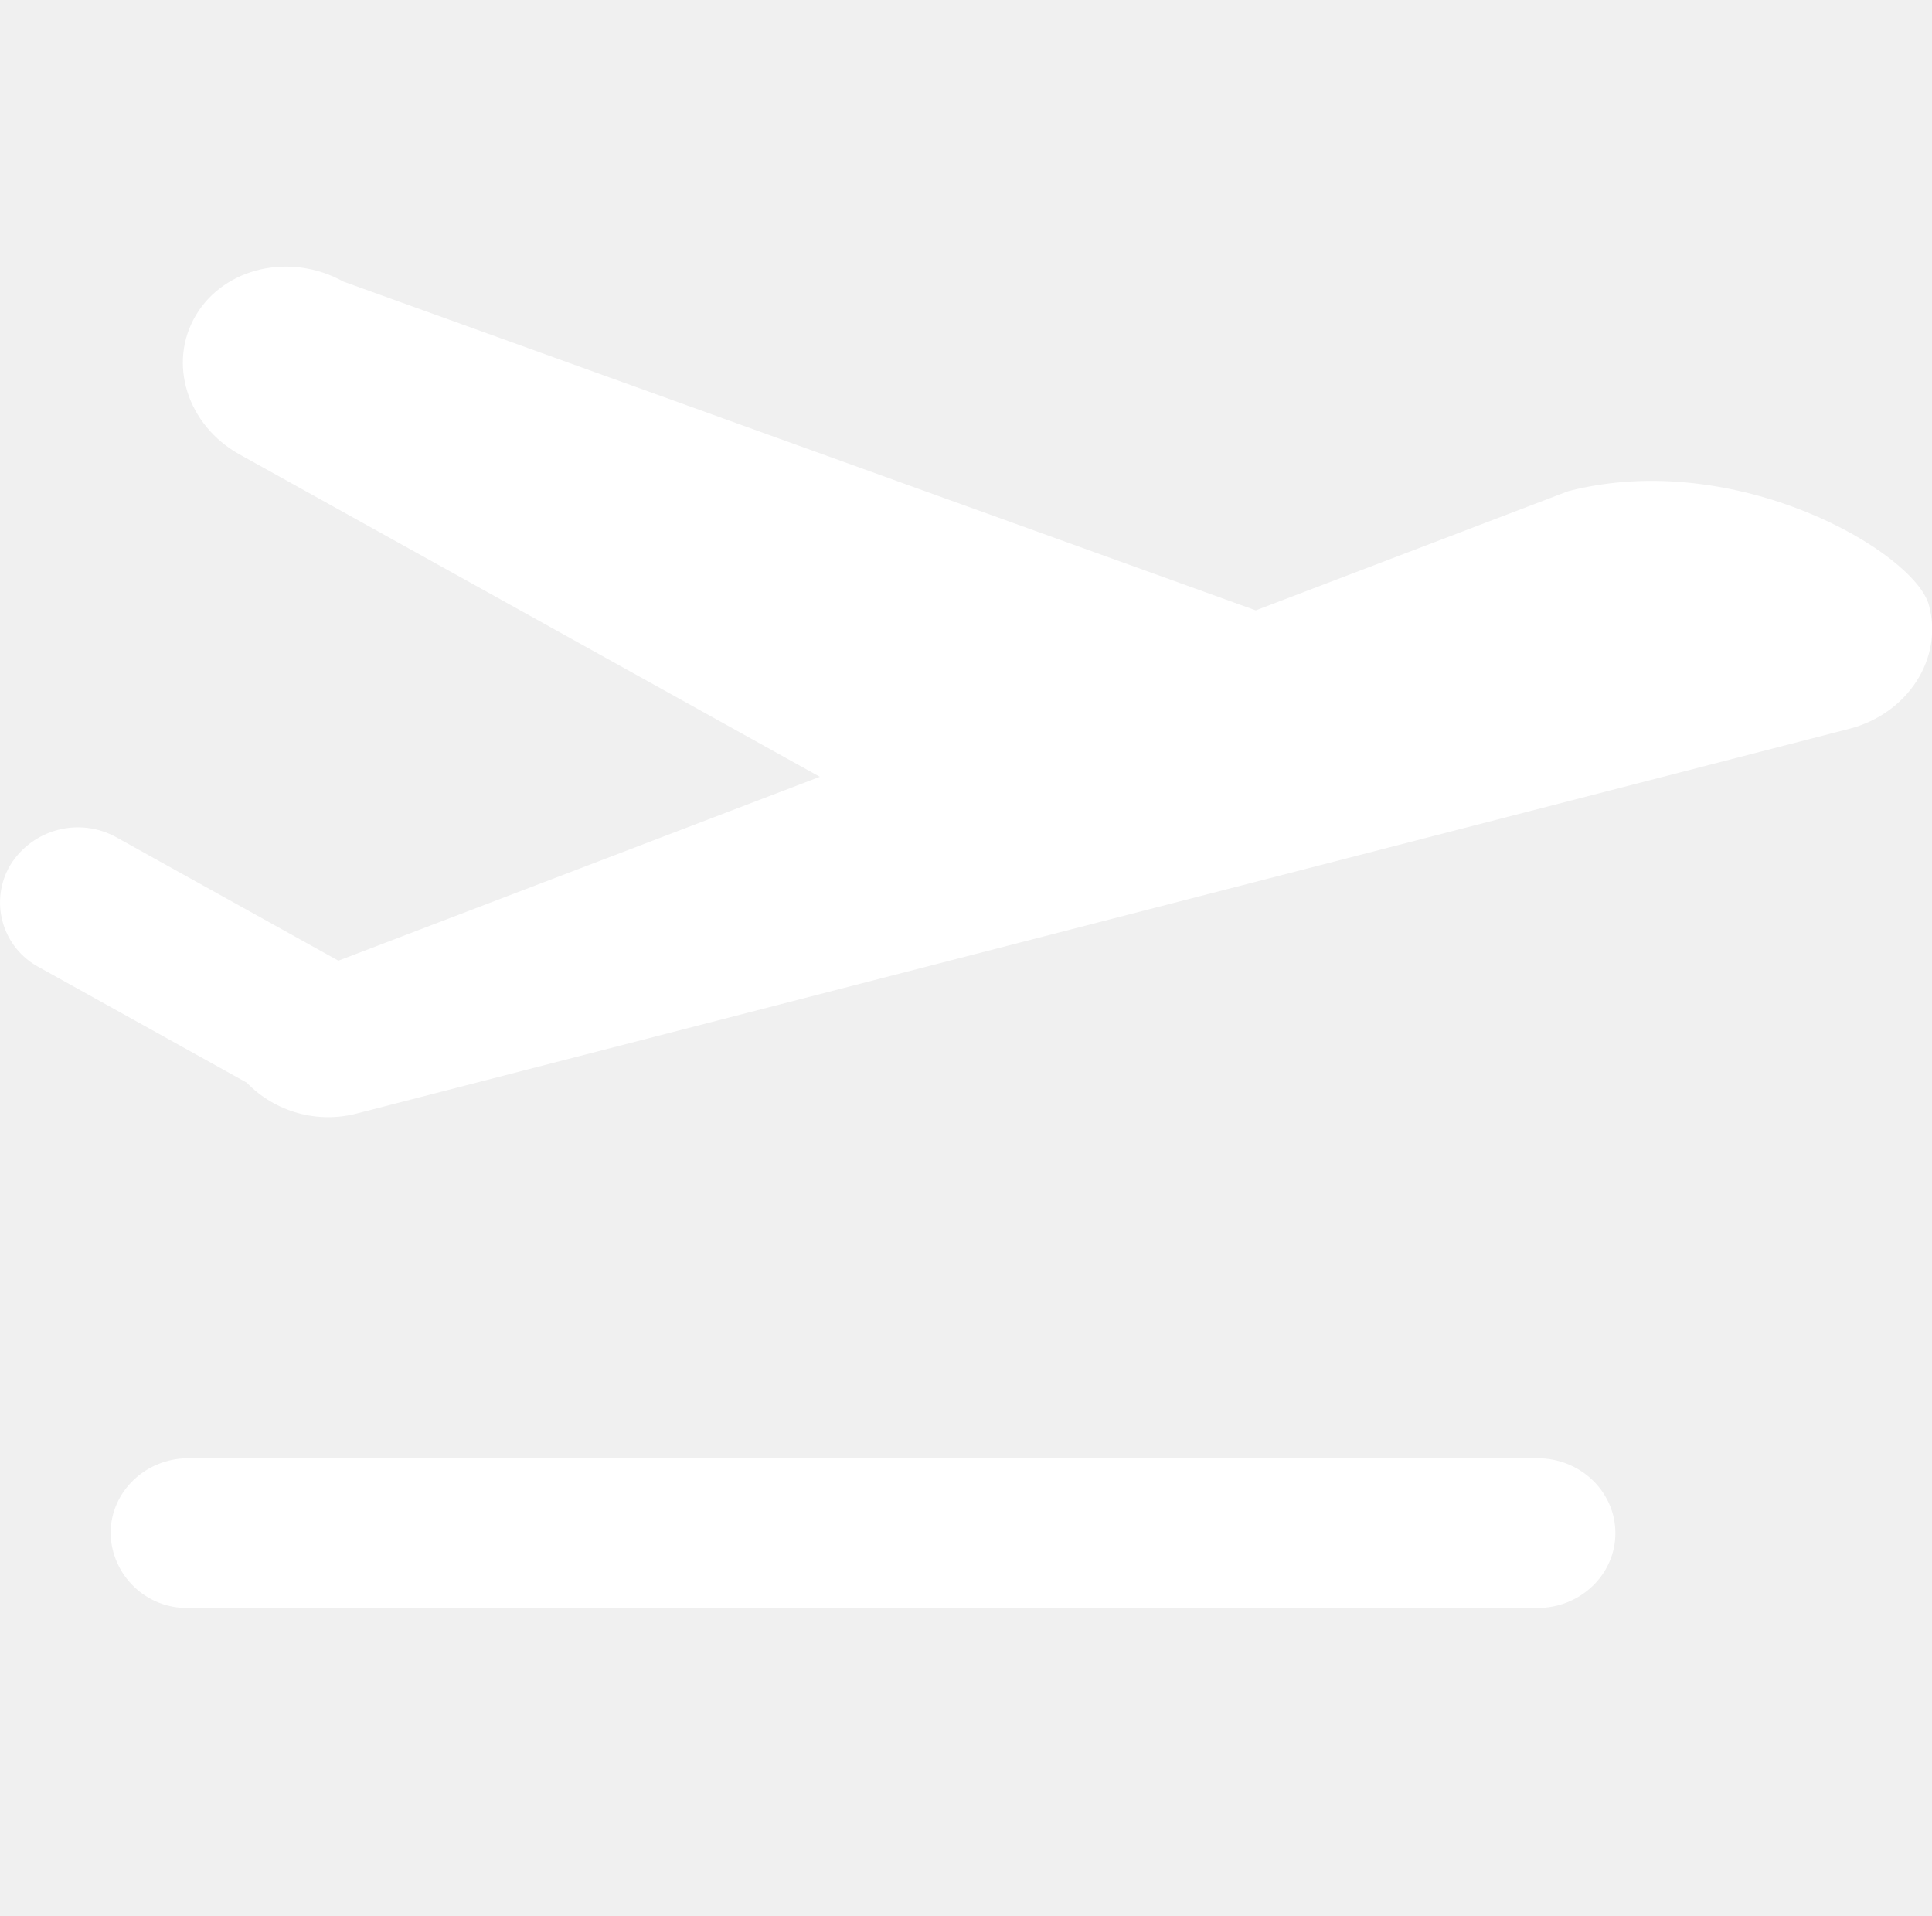
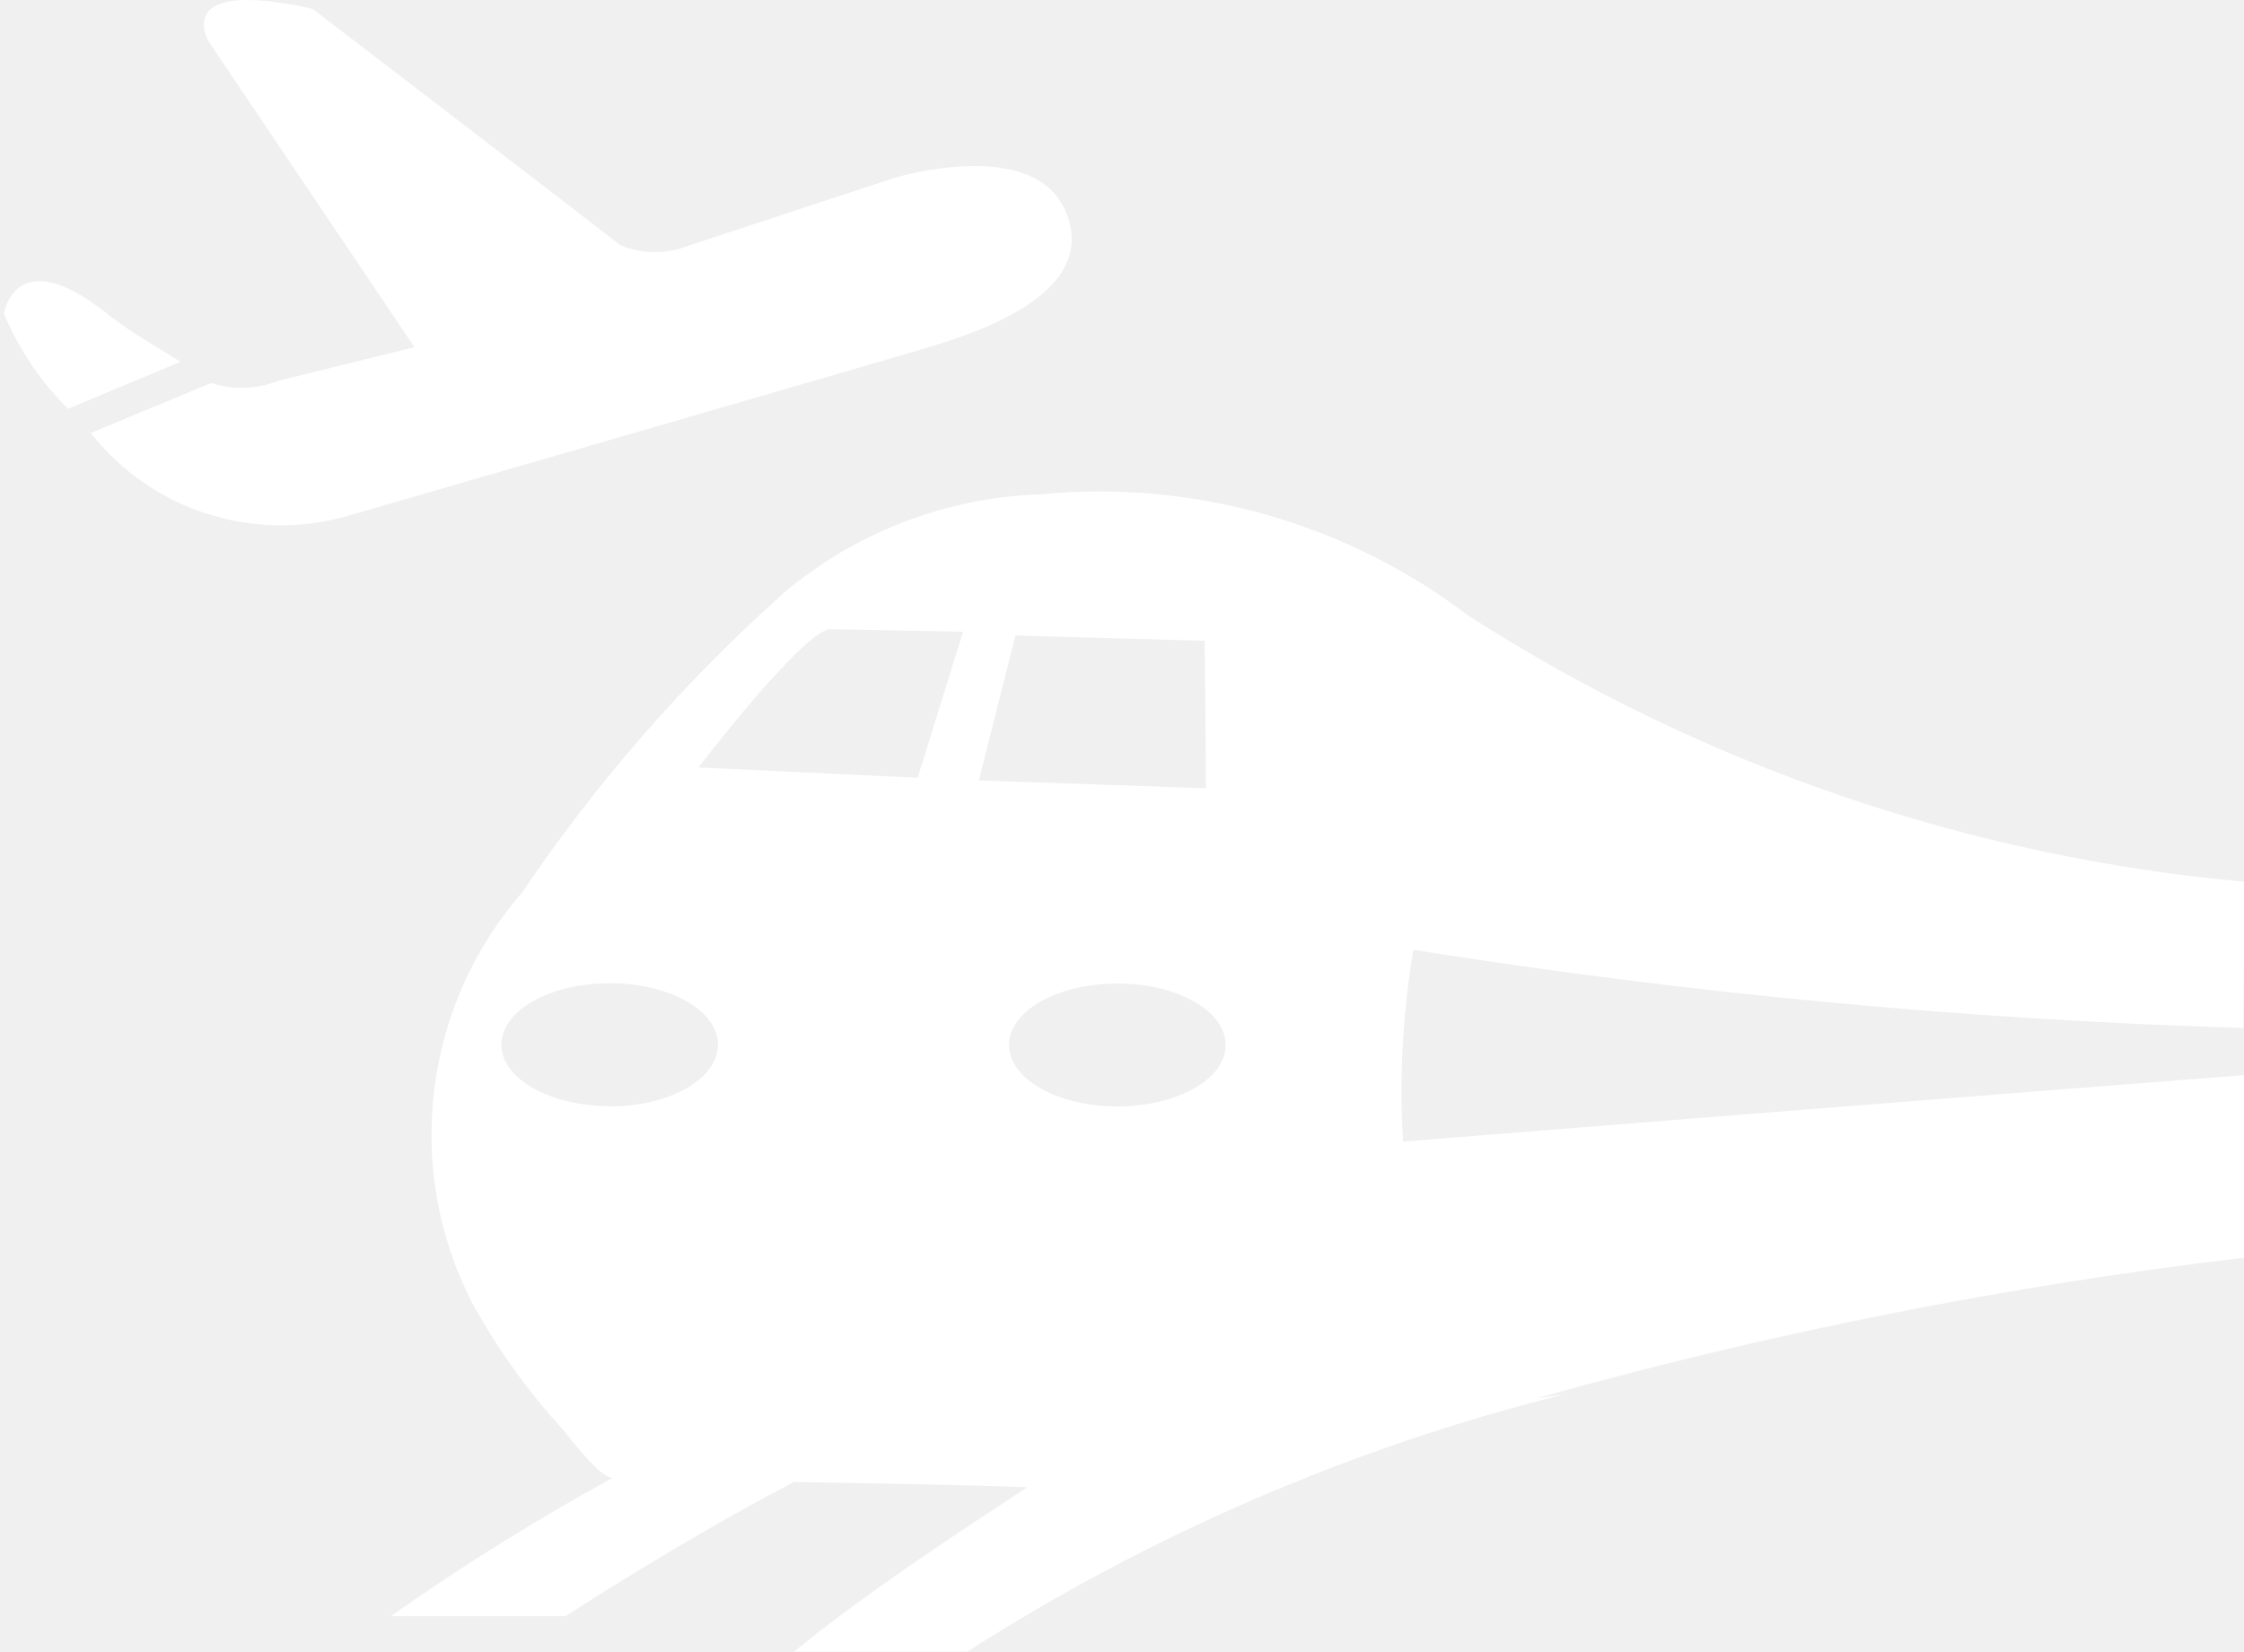
- <svg xmlns="http://www.w3.org/2000/svg" t="1724738279535" class="icon" viewBox="0 0 1033 1024" version="1.1" p-id="911" width="201.758" height="200">
-   <path d="M988.757 389.632L191.46 595.115a60.7 60.7 0 0 1-59.563-16.327L20.793 517.063a39.196 39.196 0 0 1-15.246-54.67 42.496 42.496 0 0 1 56.832-14.677l118.556 65.877L438.357 415.289 128.142 242.972c-28.217-15.701-38.628-49.038-23.324-74.581 15.303-25.543 50.631-33.508 78.791-17.863l487.822 175.787 167.026-63.716c89.771-23.154 184.889 32.313 192.853 60.757 7.908 28.501-11.207 58.197-42.553 66.276z m-888.036 389.973h721.351c22.983 0 41.643 17.92 41.643 40.05 0 22.073-18.66 39.993-41.643 39.993H100.722a40.789 40.789 0 0 1-41.586-39.993c0-22.13 18.66-40.05 41.586-40.05z" fill="#ffffff" p-id="912" />
+ <svg xmlns="http://www.w3.org/2000/svg" t="1724919975159" class="icon" viewBox="0 0 1391 1024" version="1.1" p-id="12852" width="271.68" height="200">
+   <path d="M1391.419 666.628c-137.535 10.56-521.722 41.216-521.722 41.216a531.834 531.834 0 0 1 6.4-118.911 4048.213 4048.213 0 0 0 514.491 48.447l0.832-90.623a1068.789 1068.789 0 0 1-481.211-164.99 377.98 377.98 0 0 0-265.213-75.263 260.029 260.029 0 0 0-158.59 60.671 995.701 995.701 0 0 0-162.622 186.046 228.734 228.734 0 0 0-31.488 253.949 402.108 402.108 0 0 0 56.703 79.295c4.864 5.696 22.592 29.888 30.784 29.888a1438.577 1438.577 0 0 0-137.535 85.759H350.599s70.399-46.08 141.566-83.199c46.976 0.832 100.351 1.6 144.702 3.264-30.784 20.16-95.999 62.271-144.702 101.887h107.519a1247.283 1247.283 0 0 1 369.596-159.422l-17.024 2.432a2871.713 2871.713 0 0 1 439.099-87.295v-113.087z m-1013.493 19.2c-37.184 0-67.135-17.024-67.135-38.08s29.888-38.08 67.135-38.08 67.135 16.896 67.135 38.08-29.952 38.336-67.135 38.336zM568.836 482.246l-135.807-6.4s61.567-80.895 80.767-85.759l83.199 1.6z m60.671-88.191l117.247 3.264 0.832 91.455-140.799-4.864 22.592-89.599z m-4.032 253.885c0-21.056 29.888-38.08 67.135-38.08s67.135 16.896 67.135 38.08-29.888 38.08-67.135 38.08-67.135-17.024-67.135-38.08z m-50.047-432.571c-32.32 9.728-360.828 104.767-360.828 104.767a149.886 149.886 0 0 1-158.334-51.647l74.687-31.04a60.799 60.799 0 0 0 41.088-1.152l84.863-21.056L129.801 26.443s-25.6-40.96 63.999-20.928c0 0 161.854 123.967 190.91 146.686a56.895 56.895 0 0 0 42.496 0l127.359-41.92s86.335-26.368 106.047 20.928c21.056 49.791-52.543 74.303-84.735 84.031zM42.122 253.448A182.59 182.59 0 0 1 2.442 194.505s6.848-45.376 63.999 0c16.576 13.312 34.24 22.336 45.376 29.888z" fill="#ffffff" p-id="12853" />
</svg>
